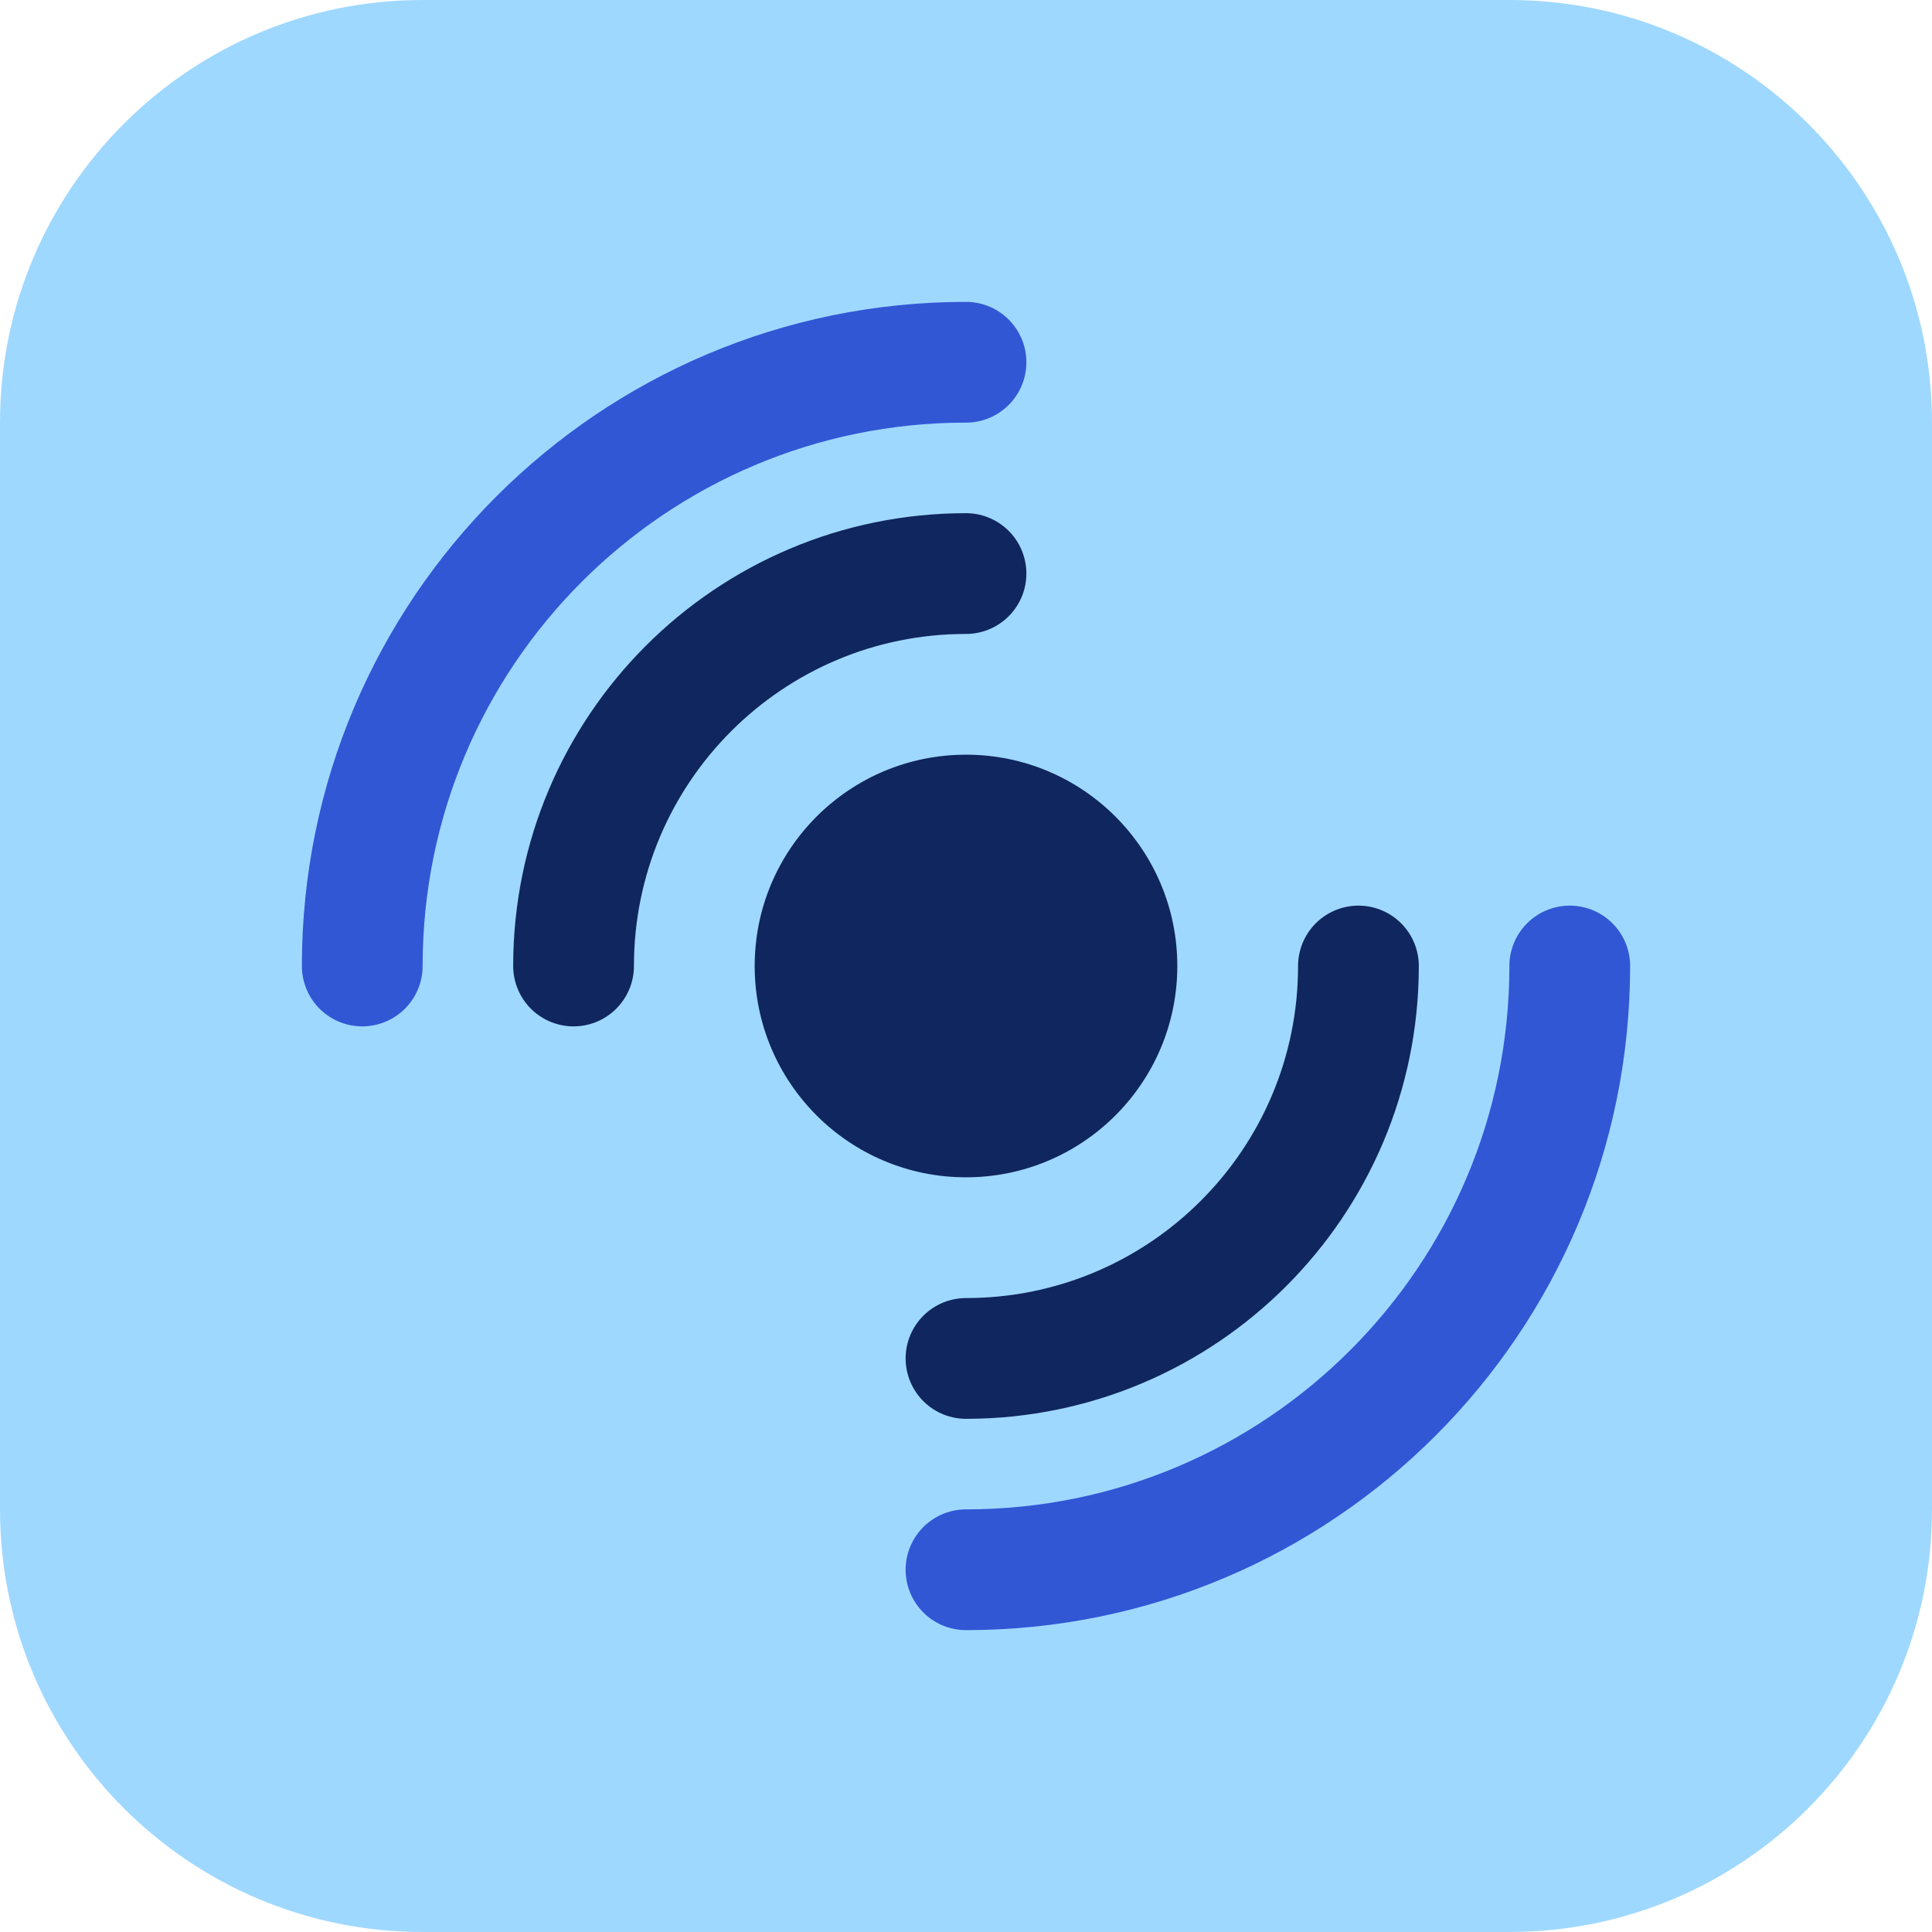
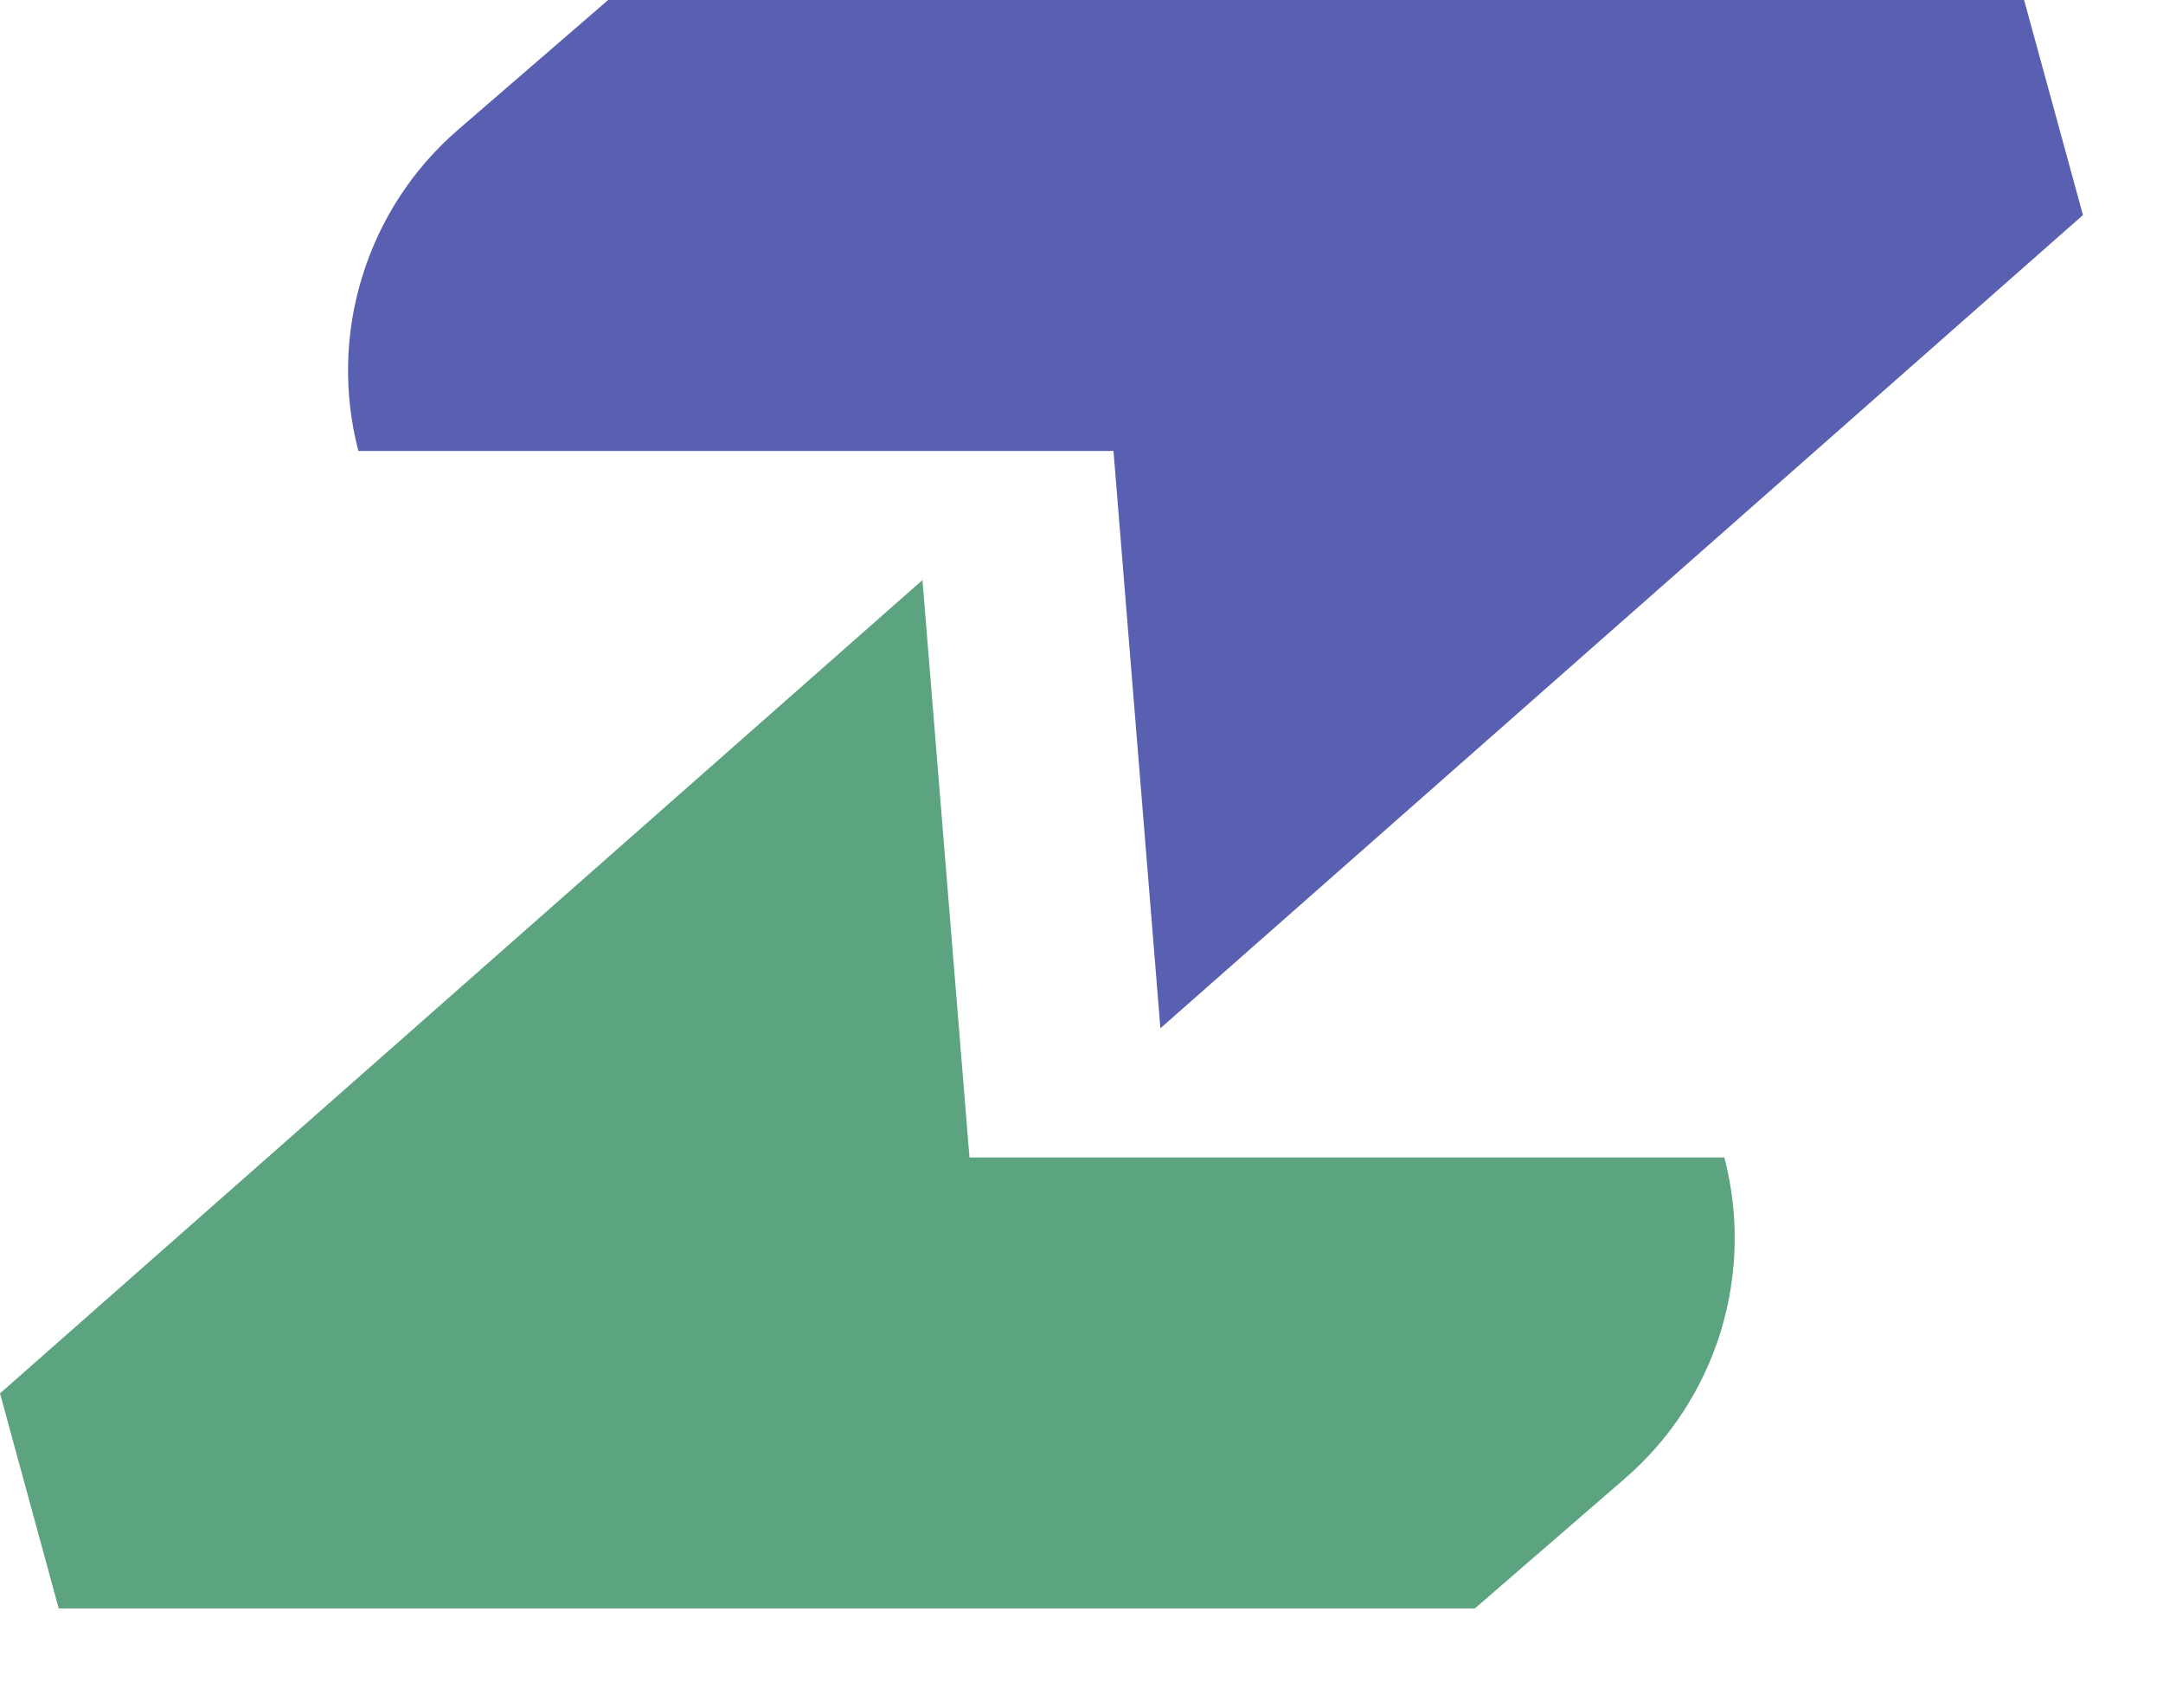
- <svg xmlns="http://www.w3.org/2000/svg" viewBox="0 0 64 64" role="img" aria-label="Observability signal icon">
-   <rect width="64" height="64" rx="14" fill="#9fd8ff" />
-   <circle cx="32" cy="32" r="7" fill="#10265f" />
-   <path d="M19 32a13 13 0 0 1 13-13m13 13a13 13 0 0 1-13 13" fill="none" stroke="#10265f" stroke-width="4" stroke-linecap="round" />
-   <path d="M12 32A20 20 0 0 1 32 12m20 20a20 20 0 0 1-20 20" fill="none" stroke="#3157d5" stroke-width="4" stroke-linecap="round" />
+ <svg xmlns="http://www.w3.org/2000/svg" width="19" height="15" viewBox="0 0 19 15" fill="none">
+   <path d="M4.022 1.141L5.342 0H17.78L18.297 1.889L10.193 9.032L9.781 3.961H3.148C3.016 3.456 3.028 2.924 3.183 2.426C3.337 1.927 3.628 1.482 4.022 1.141Z" fill="#5960B2" />
+   <path d="M14.274 12.986L12.955 14.128H0.516L0 12.239L8.103 5.095L8.516 10.167H15.147C15.279 10.672 15.267 11.203 15.113 11.702C14.959 12.2 14.668 12.645 14.274 12.986Z" fill="#5CA380" />
</svg>
